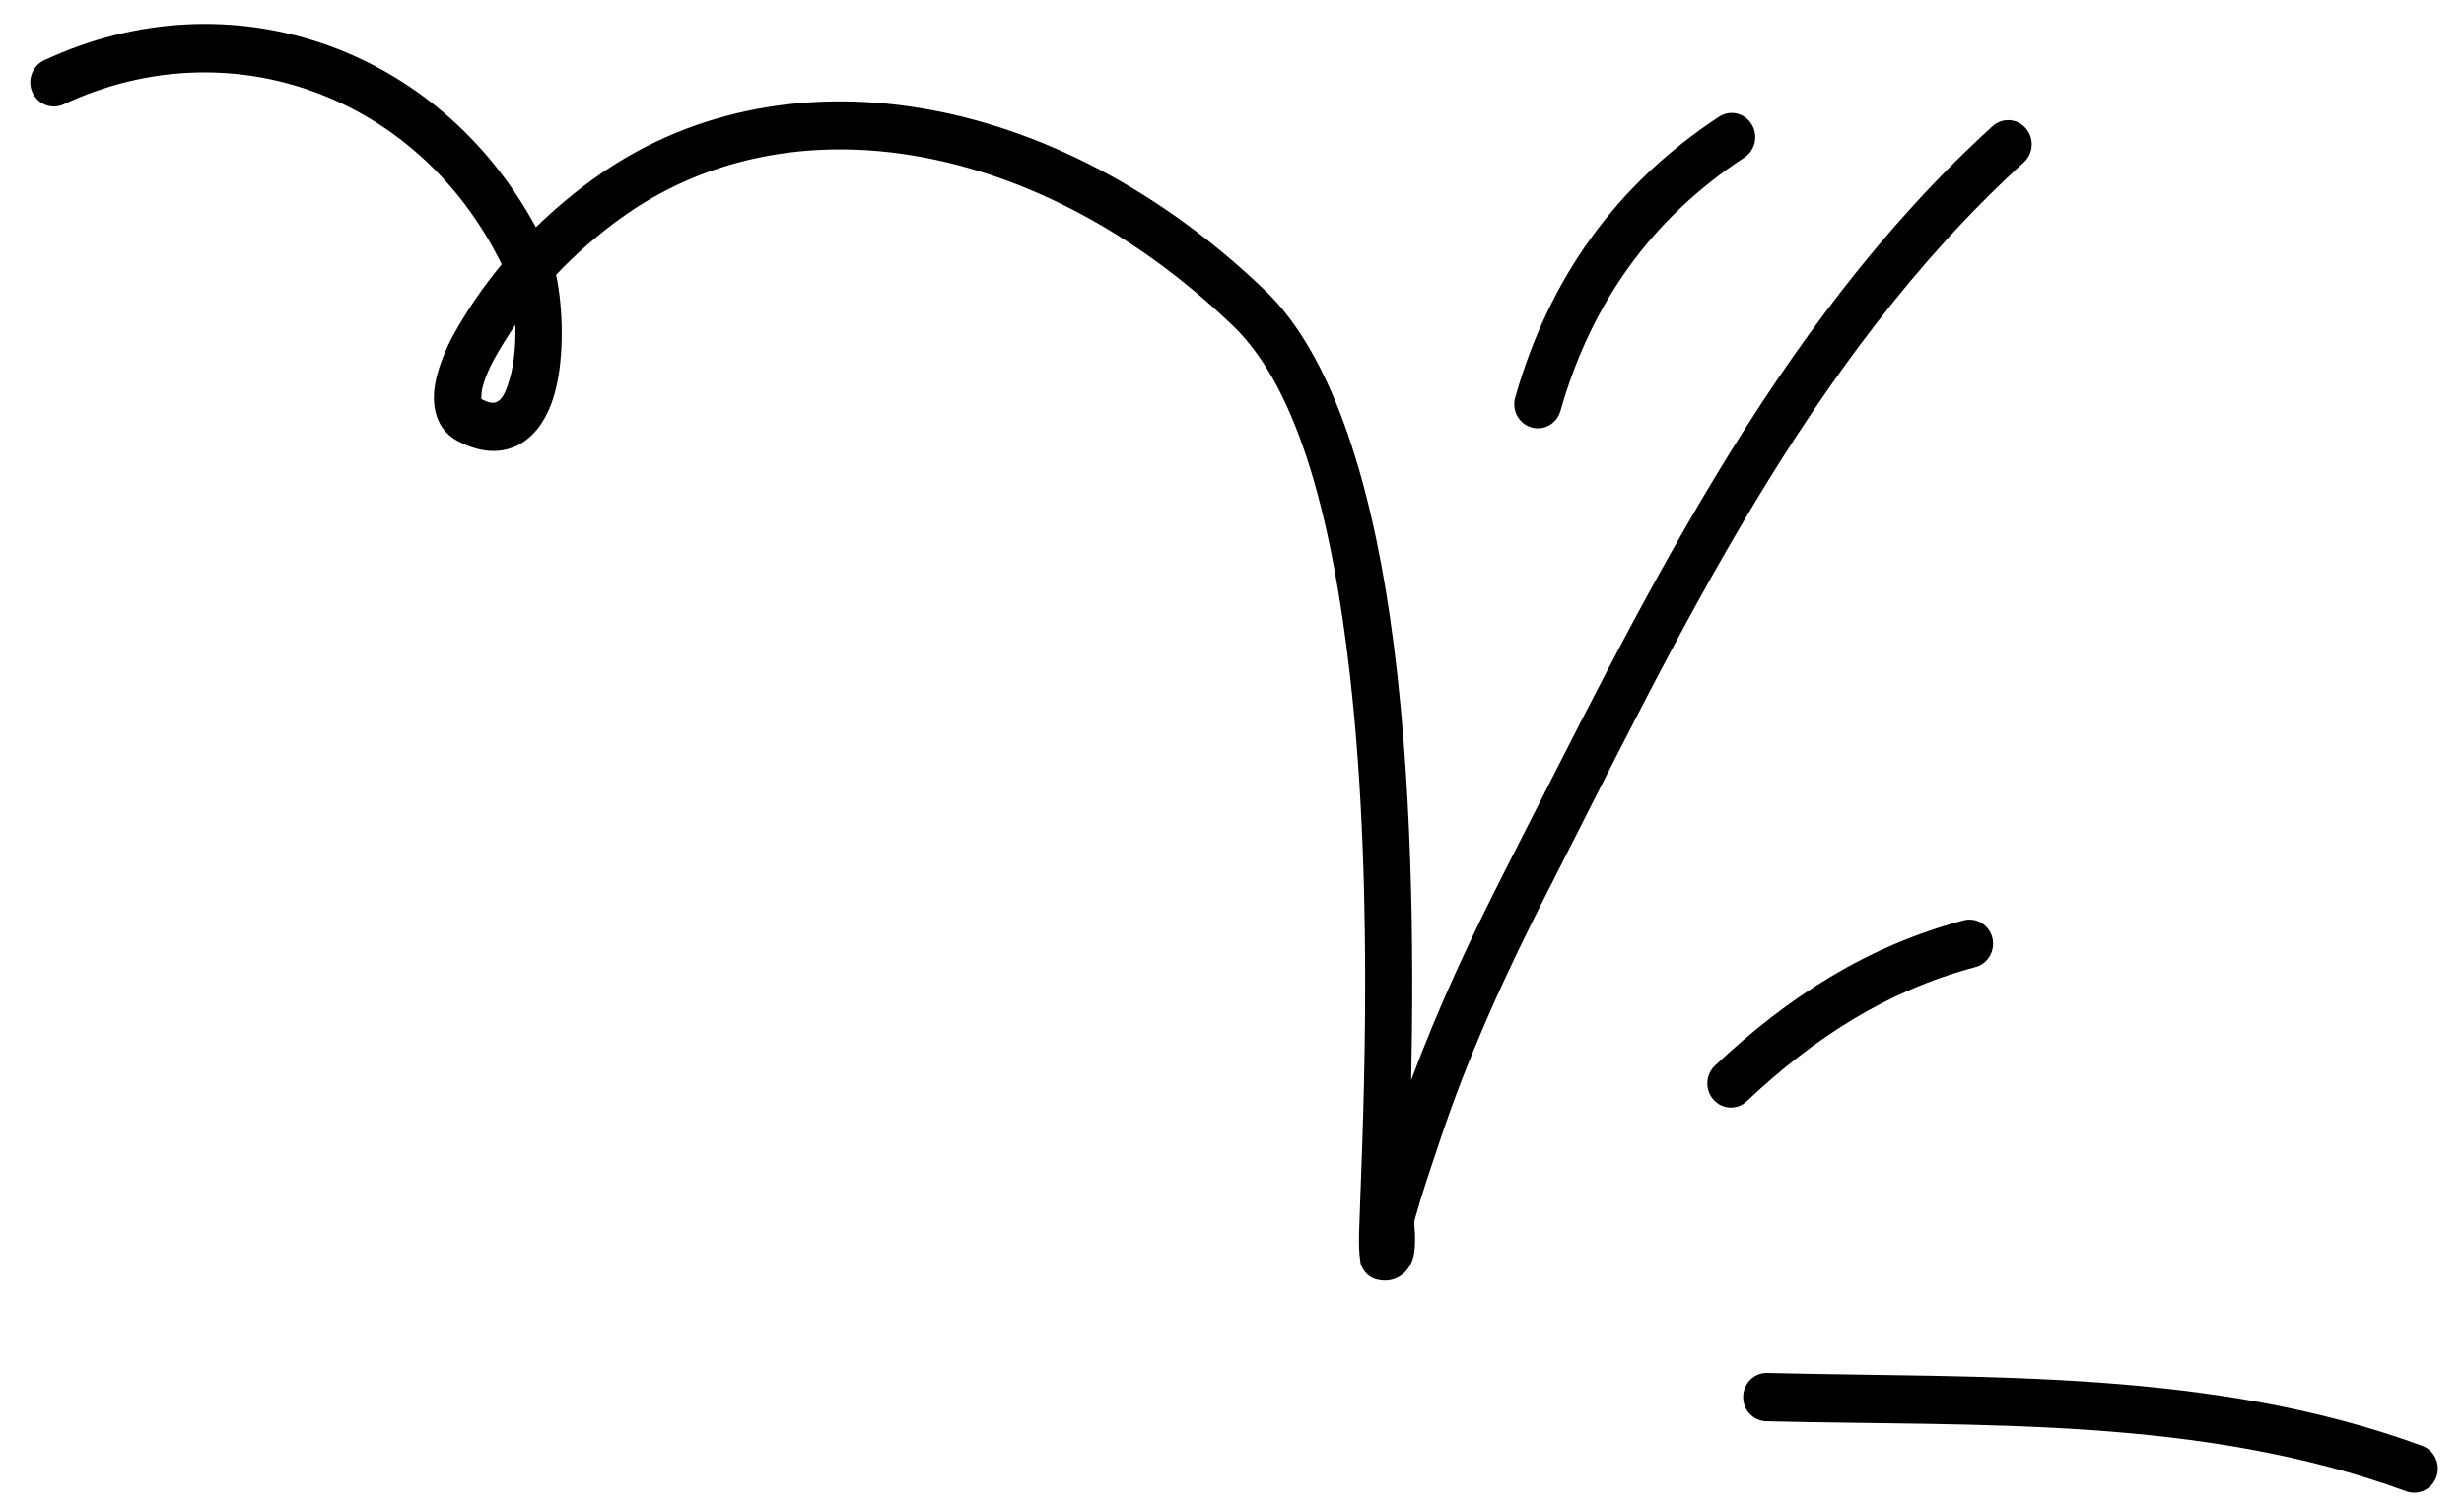
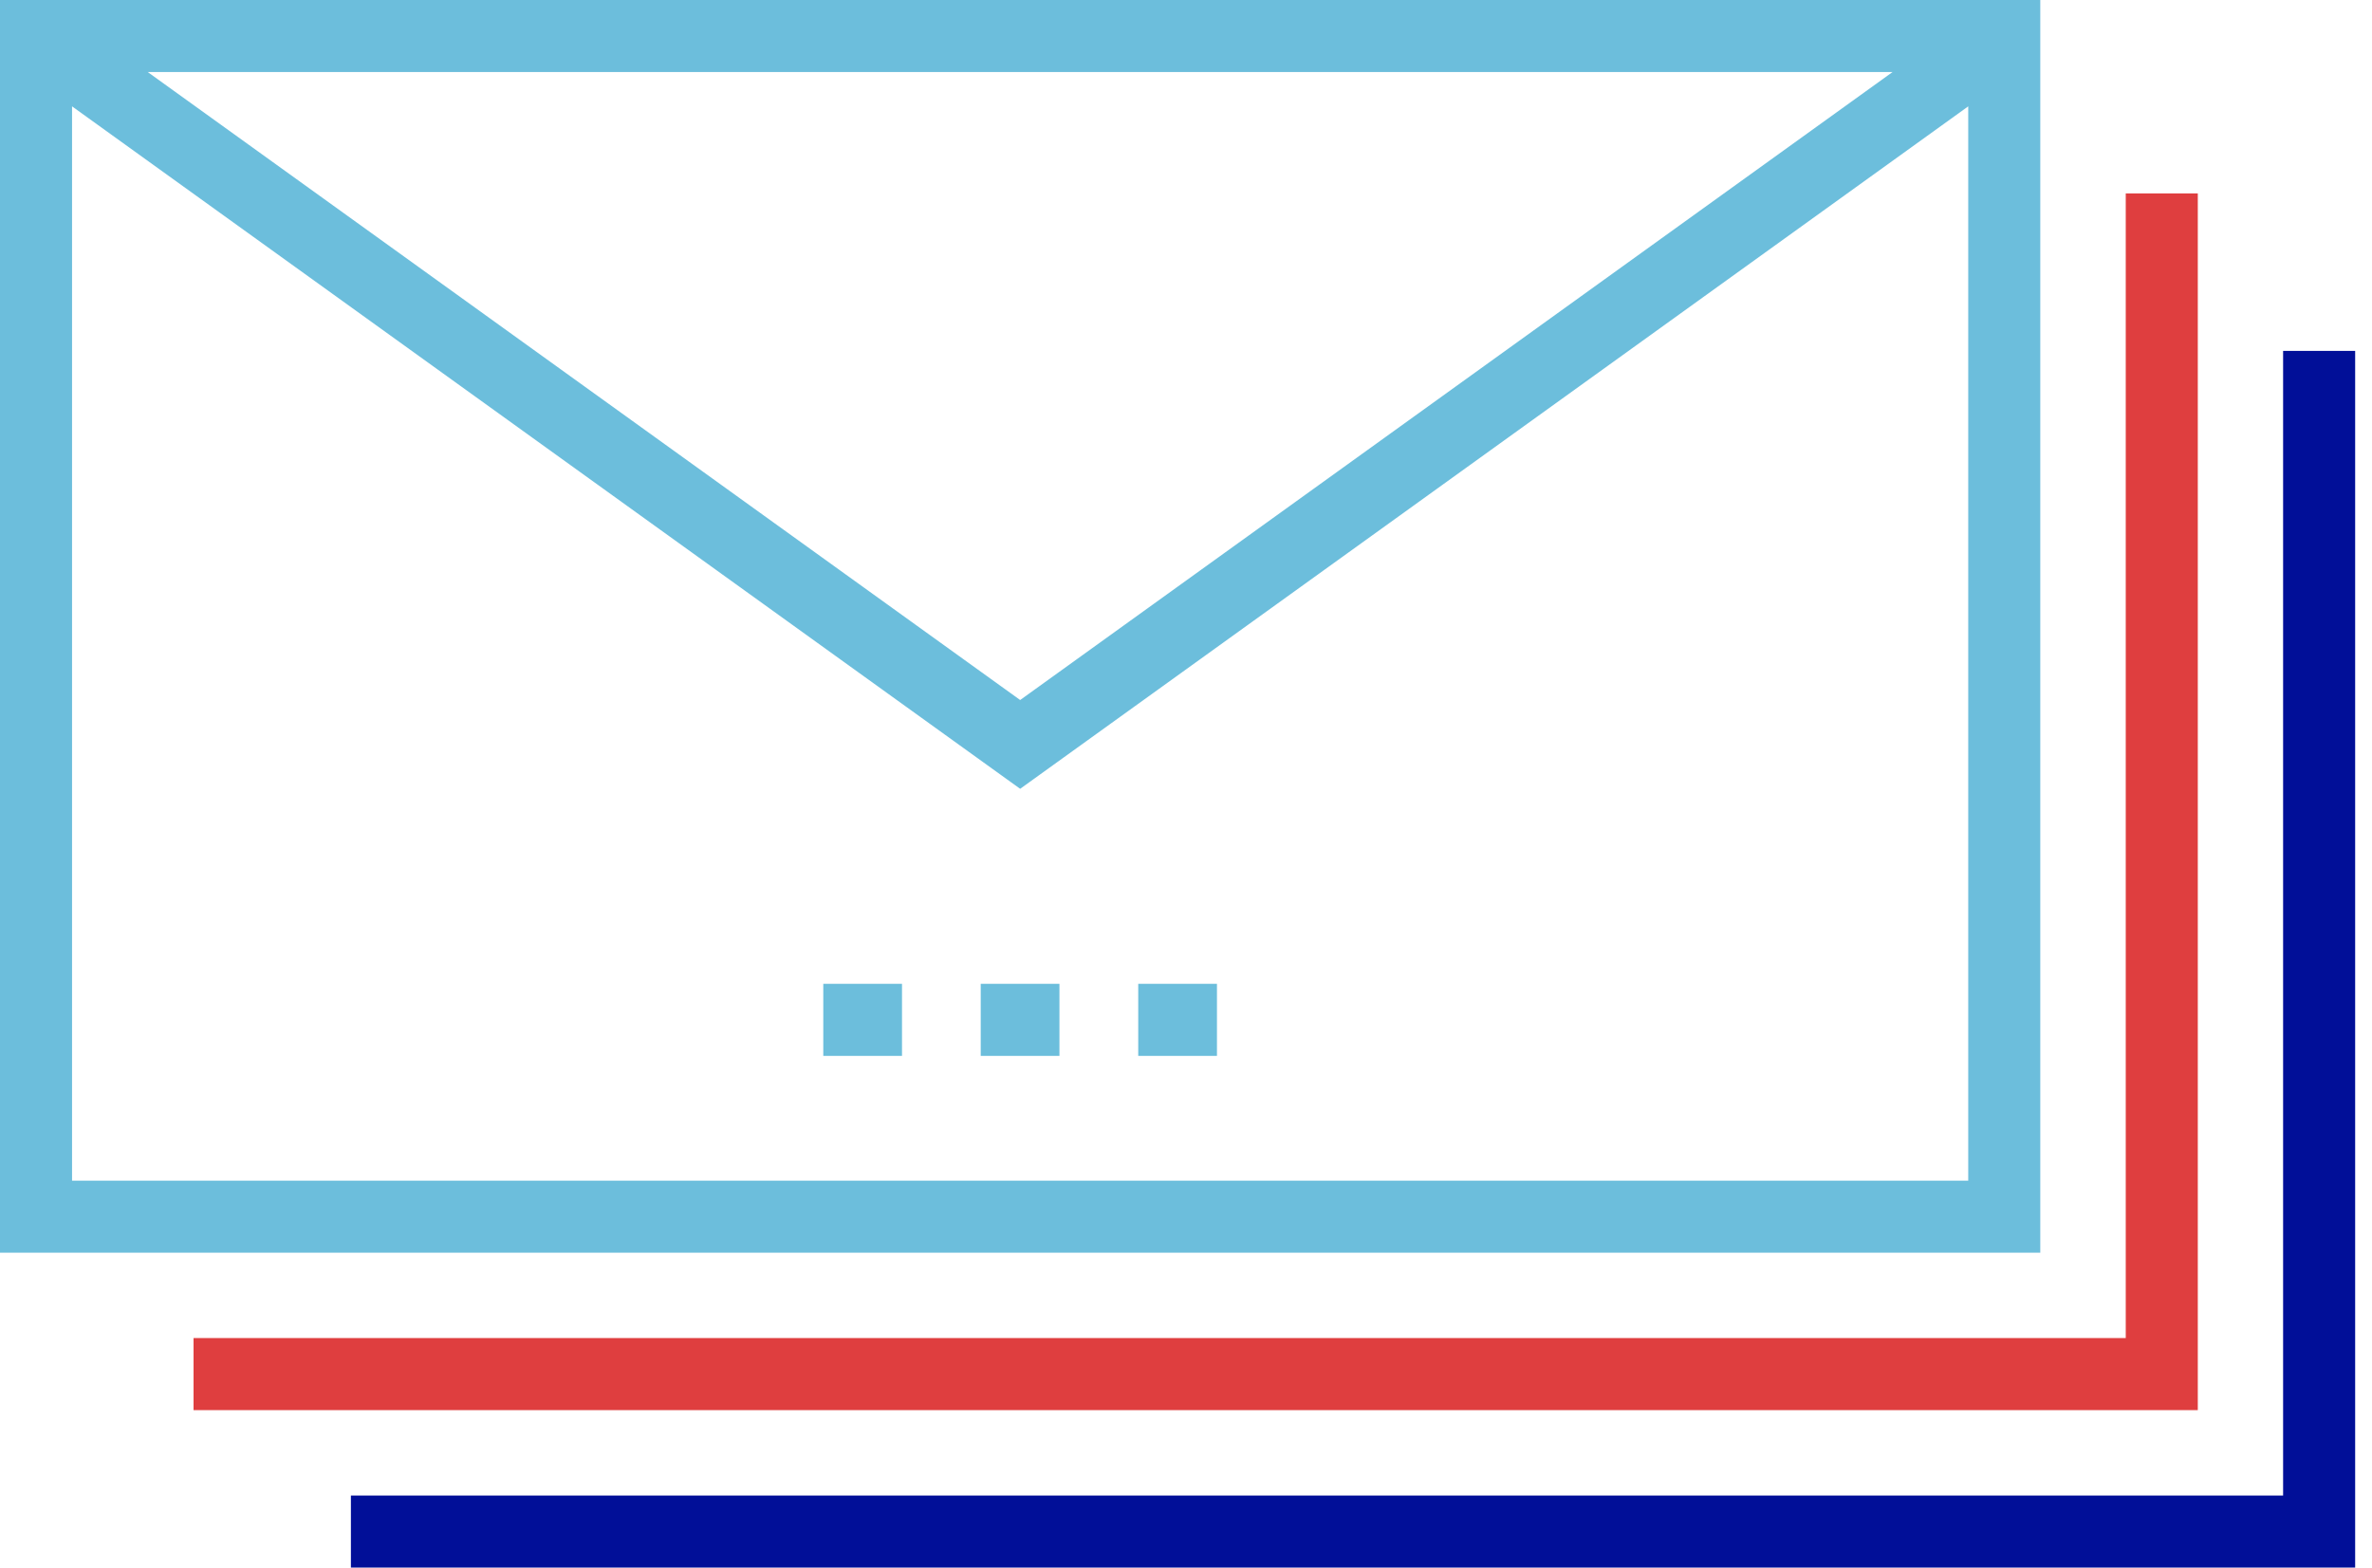
- <svg xmlns="http://www.w3.org/2000/svg" width="77" height="47" viewBox="0 0 77 47" fill="none">
-   <path fill-rule="evenodd" clip-rule="evenodd" d="M55.193 44.415C61.91 44.581 68.774 44.249 75.197 46.604C75.58 46.743 76.001 46.541 76.139 46.148C76.275 45.756 76.078 45.324 75.695 45.182C69.122 42.772 62.101 43.074 55.228 42.905C54.821 42.893 54.483 43.225 54.474 43.642C54.462 44.059 54.786 44.403 55.193 44.415Z" fill="black" />
-   <path fill-rule="evenodd" clip-rule="evenodd" d="M54.588 34.413C56.682 32.437 58.968 30.957 61.73 30.223C62.125 30.119 62.361 29.707 62.261 29.303C62.158 28.9 61.754 28.657 61.362 28.762C58.358 29.559 55.87 31.154 53.593 33.301C53.292 33.584 53.272 34.062 53.549 34.368C53.822 34.675 54.291 34.695 54.588 34.413Z" fill="black" />
-   <path fill-rule="evenodd" clip-rule="evenodd" d="M48.764 12.842C49.724 9.467 51.615 6.826 54.513 4.92C54.855 4.695 54.955 4.227 54.734 3.877C54.516 3.526 54.059 3.424 53.718 3.649C50.51 5.76 48.413 8.682 47.35 12.419C47.235 12.819 47.462 13.239 47.851 13.355C48.243 13.472 48.652 13.242 48.764 12.842Z" fill="black" />
-   <path fill-rule="evenodd" clip-rule="evenodd" d="M15.678 8.261C15.107 8.951 14.594 9.694 14.158 10.485C13.964 10.837 13.622 11.585 13.569 12.227C13.511 12.911 13.737 13.488 14.32 13.792C15.095 14.194 15.713 14.152 16.19 13.909C16.65 13.675 17.009 13.215 17.236 12.598C17.669 11.419 17.604 9.618 17.377 8.59C17.987 7.944 18.655 7.359 19.371 6.839C24.701 2.966 32.52 4.394 38.536 10.186C40.642 12.213 41.654 16.472 42.182 21.067C43.003 28.221 42.535 36.211 42.47 38.552C42.456 39.13 42.508 39.473 42.538 39.542C42.676 39.879 42.921 39.966 43.092 39.999C43.339 40.045 43.536 39.996 43.695 39.912C43.91 39.796 44.087 39.592 44.169 39.277C44.214 39.103 44.225 38.861 44.219 38.602C44.214 38.423 44.178 38.227 44.214 38.099C44.443 37.277 44.72 36.474 44.991 35.666C45.895 32.948 47.064 30.401 48.363 27.857C52.489 19.774 56.479 11.233 63.243 5.074C63.547 4.798 63.576 4.32 63.305 4.009C63.037 3.697 62.572 3.668 62.266 3.945C55.366 10.225 51.267 18.913 47.058 27.157C45.954 29.321 44.941 31.488 44.099 33.754C44.184 29.745 44.152 24.194 43.436 19.284C42.8 14.916 41.59 11.056 39.543 9.085C32.952 2.74 24.356 1.364 18.52 5.607C17.895 6.062 17.3 6.561 16.747 7.103C13.693 1.448 7.155 -0.819 1.378 1.886C1.007 2.059 0.845 2.507 1.012 2.886C1.183 3.265 1.619 3.433 1.99 3.26C7.197 0.822 13.101 2.997 15.678 8.261ZM16.105 10.155C15.866 10.5 15.646 10.858 15.439 11.229C15.33 11.427 15.142 11.809 15.062 12.183C15.045 12.271 15.042 12.408 15.042 12.472C15.245 12.574 15.404 12.624 15.534 12.557C15.695 12.475 15.778 12.281 15.857 12.066C16.058 11.524 16.123 10.806 16.105 10.155Z" fill="black" />
+ <svg xmlns="http://www.w3.org/2000/svg" width="59" height="39" viewBox="0 0 59 39" fill="none">
+   <path d="M54.667 4.812H52.875V33.29H4.814V35.083H54.667V4.812Z" fill="#DF3E3F" />
+   <path d="M56.789 8.73V37.208H8.728V39H58.581V8.73H56.789Z" fill="#010F98" />
+   <path d="M50.749 0H0V31.166H50.749V0ZM47.075 1.792L25.375 17.416L3.674 1.792H47.075ZM48.957 29.374H1.792V2.646L25.375 19.625L48.957 2.646V29.374Z" fill="#6CBEDC" />
+   <path d="M22.436 24.477H20.478V26.27H22.436V24.477Z" fill="#6CBEDC" />
+   <path d="M26.352 24.477H24.394V26.27H26.352V24.477Z" fill="#6CBEDC" />
+   <path d="M30.27 24.477H28.312V26.27H30.27V24.477Z" fill="#6CBEDC" />
</svg>
